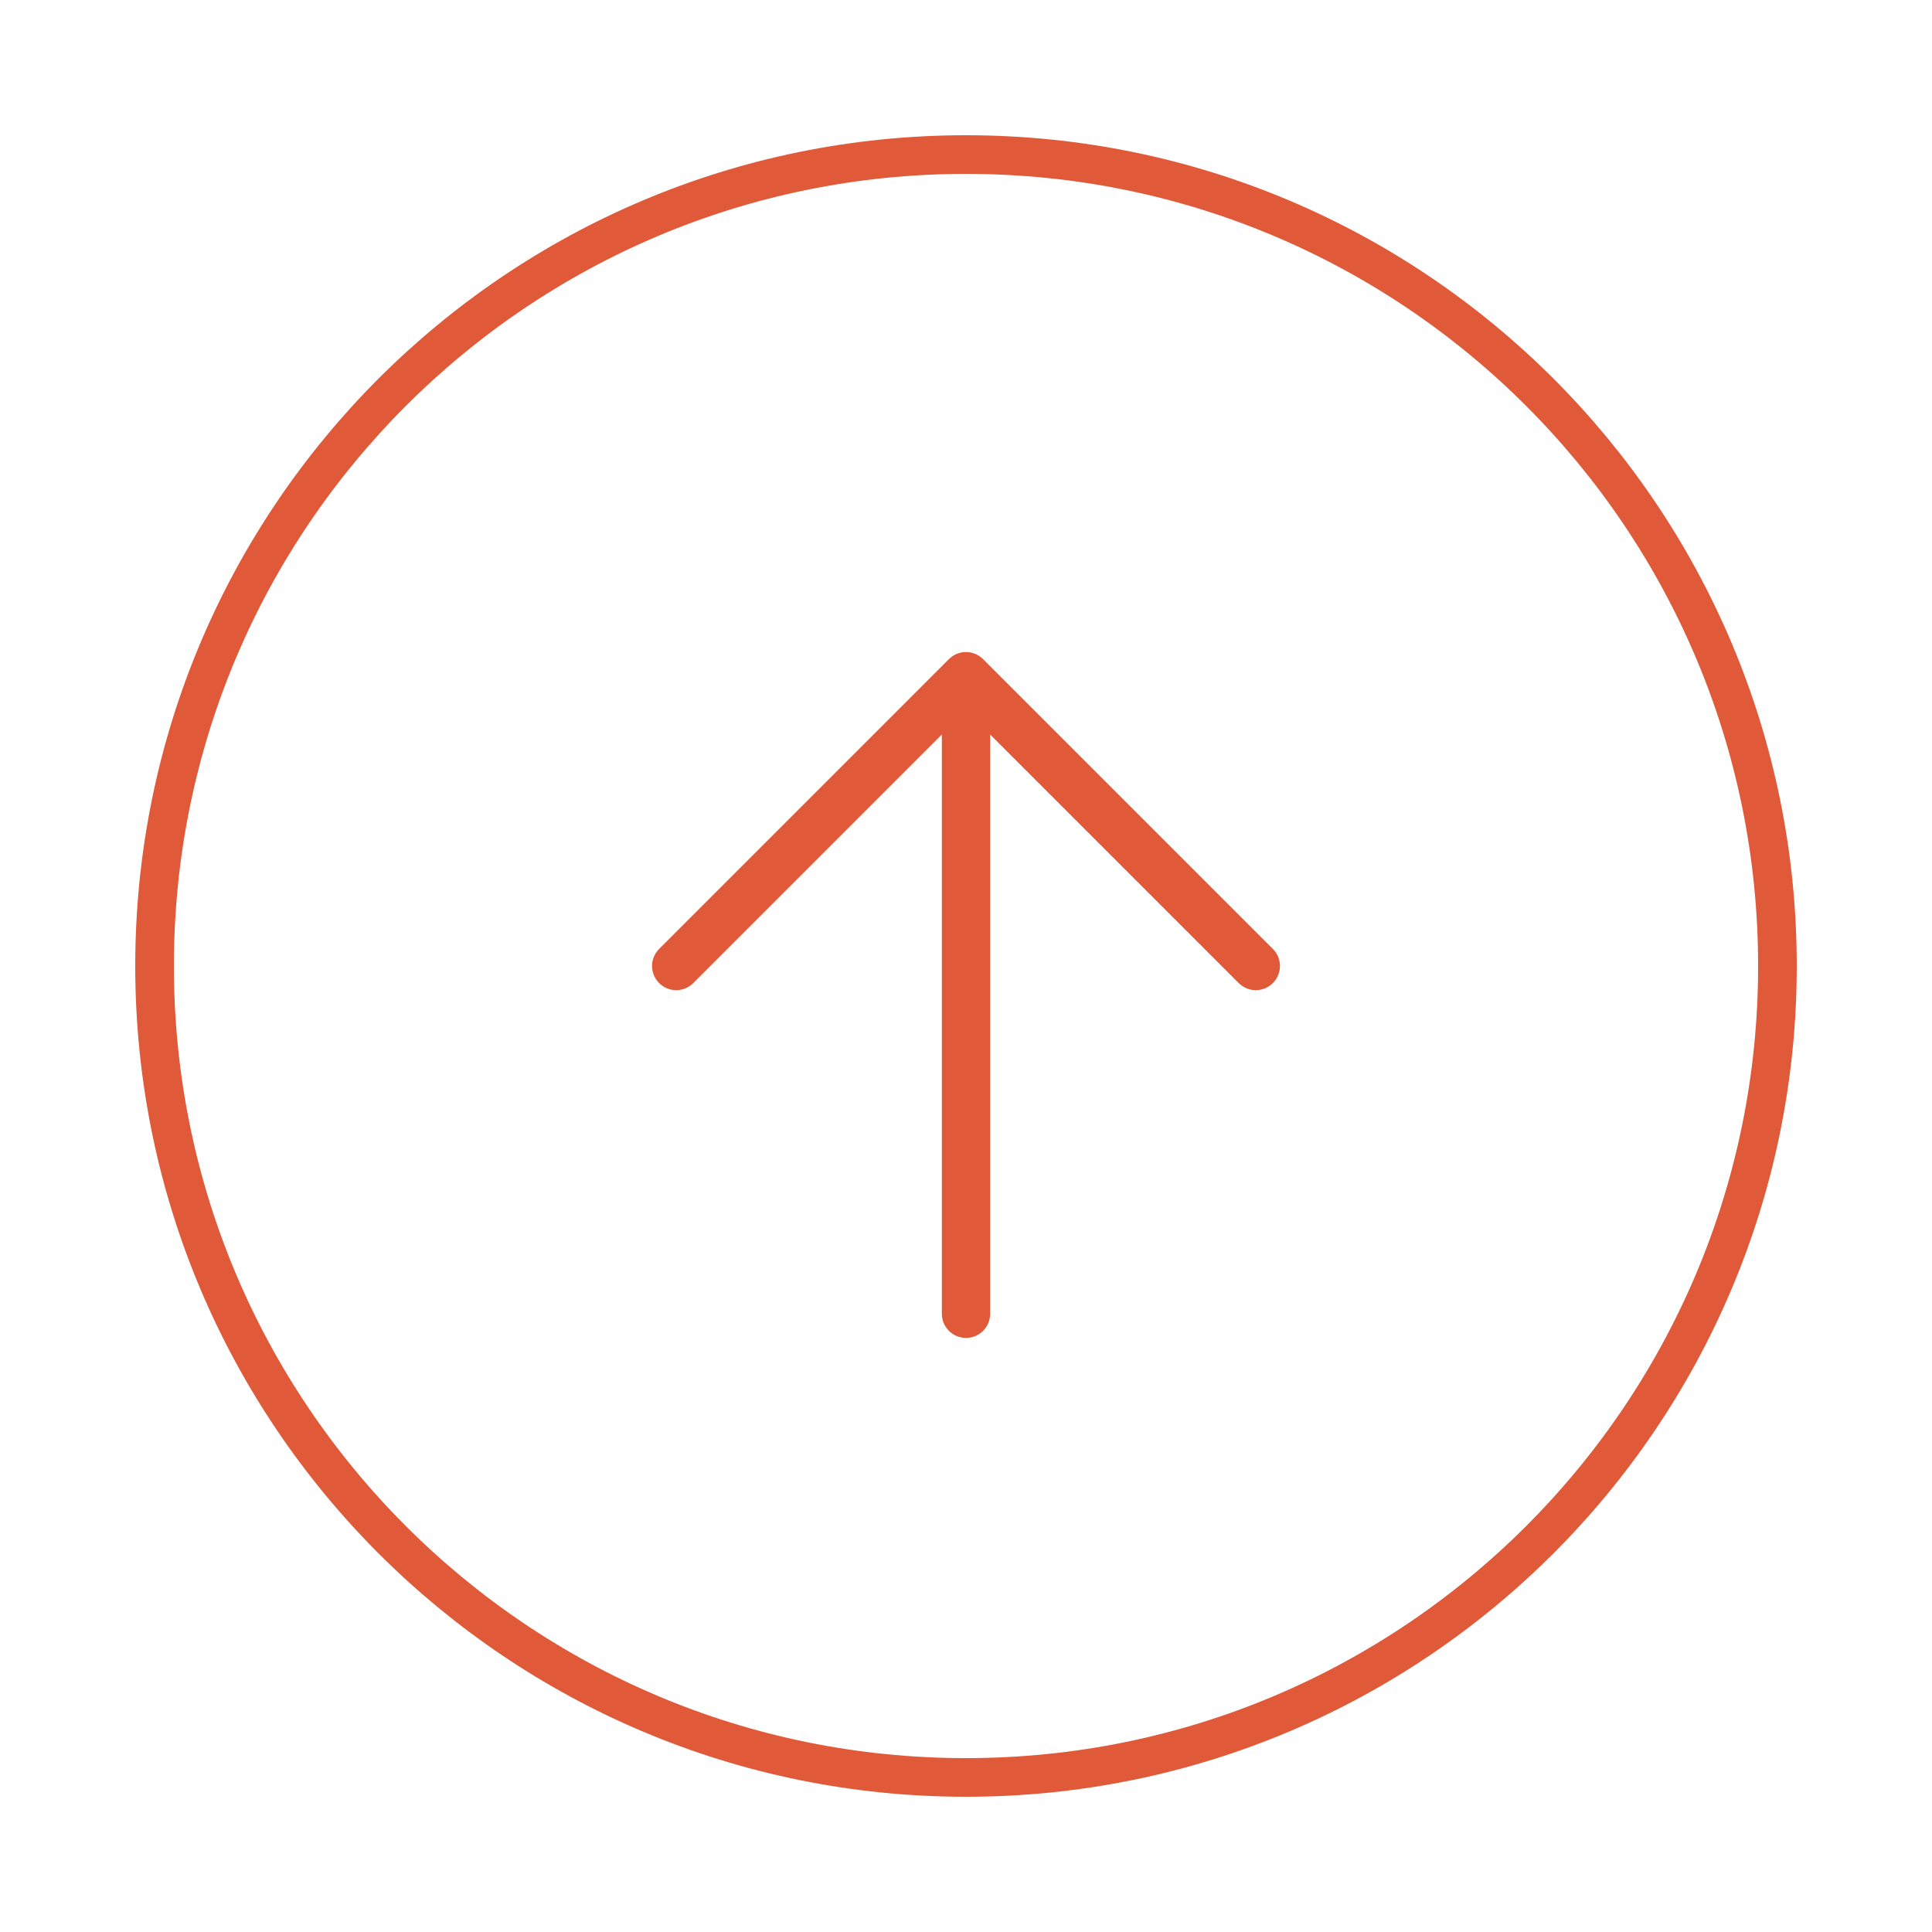
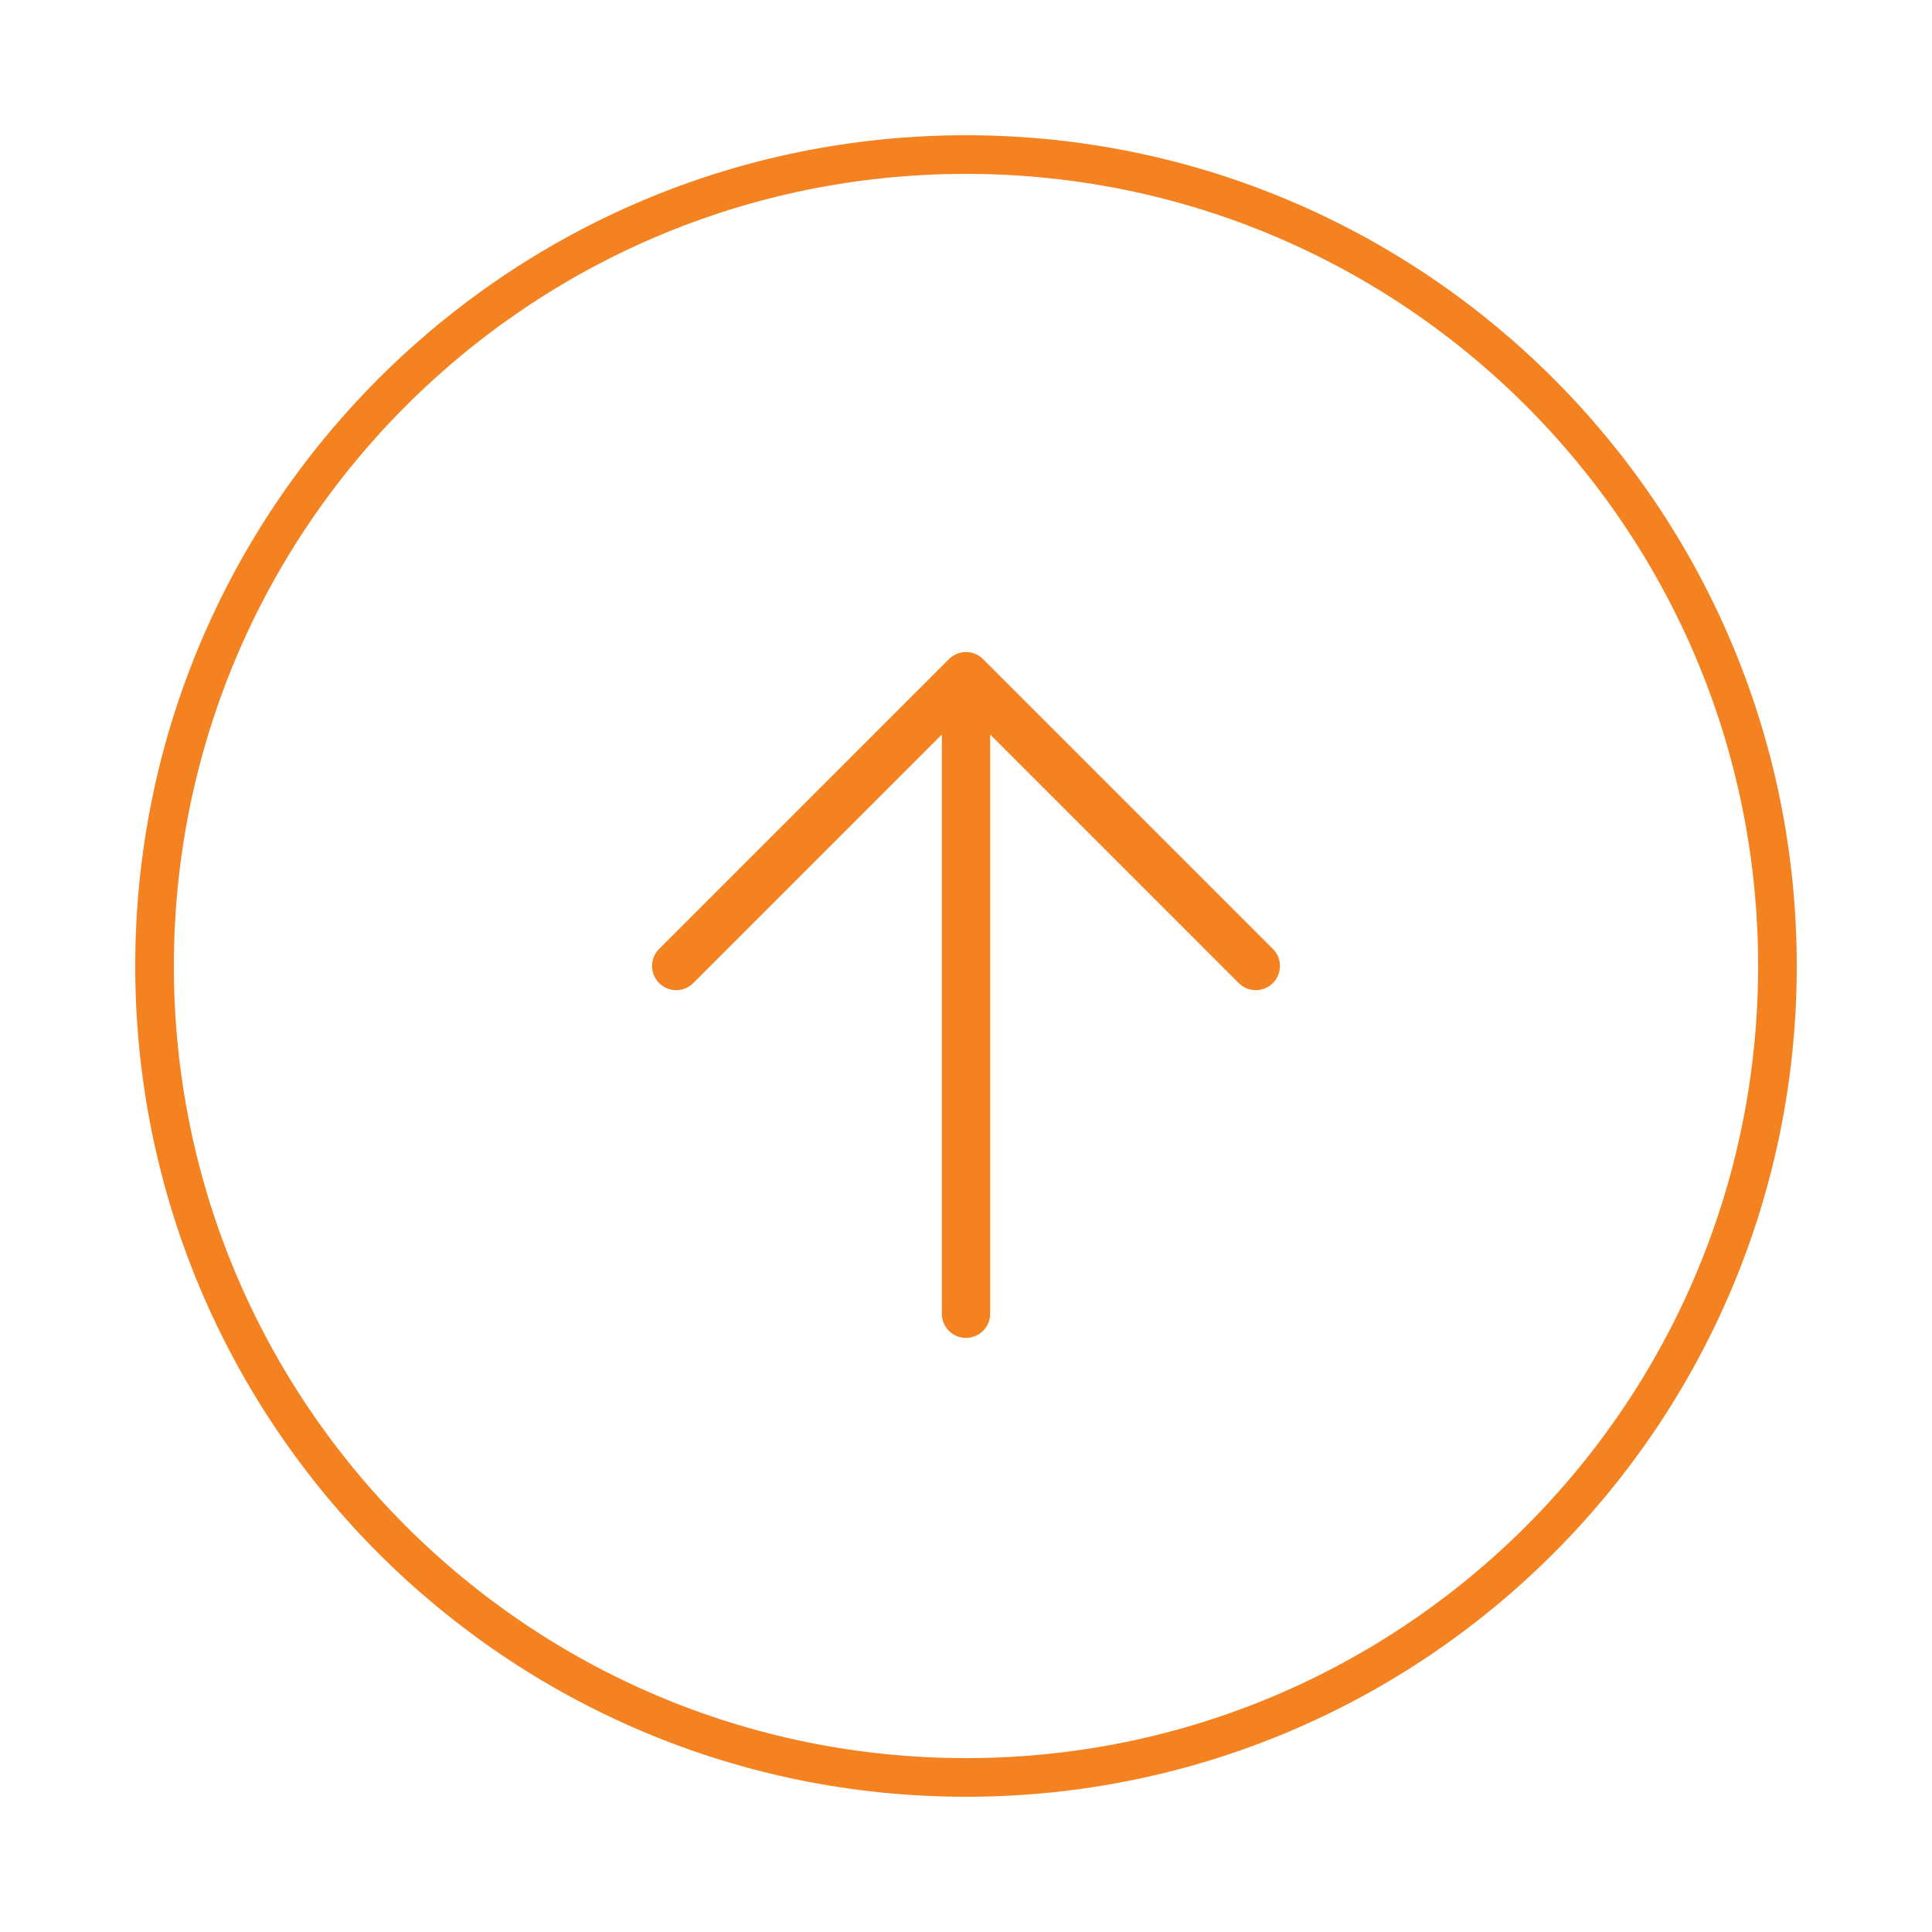
<svg xmlns="http://www.w3.org/2000/svg" width="200" height="200" viewBox="0 0 100 100" fill="none">
-   <circle cx="50" cy="50" r="42" stroke="#e05a3a" stroke-width="2" />
-   <path d="M35 50L50 35L65 50M50 35V68" stroke="#e05a3a" stroke-width="2.5" stroke-linecap="round" stroke-linejoin="round" />
+   <circle cx="50" cy="50" r="42" stroke="#F58220" stroke-width="2" />
+   <path d="M35 50L50 35L65 50M50 35V68" stroke="#F58220" stroke-width="2.5" stroke-linecap="round" stroke-linejoin="round" />
</svg>
